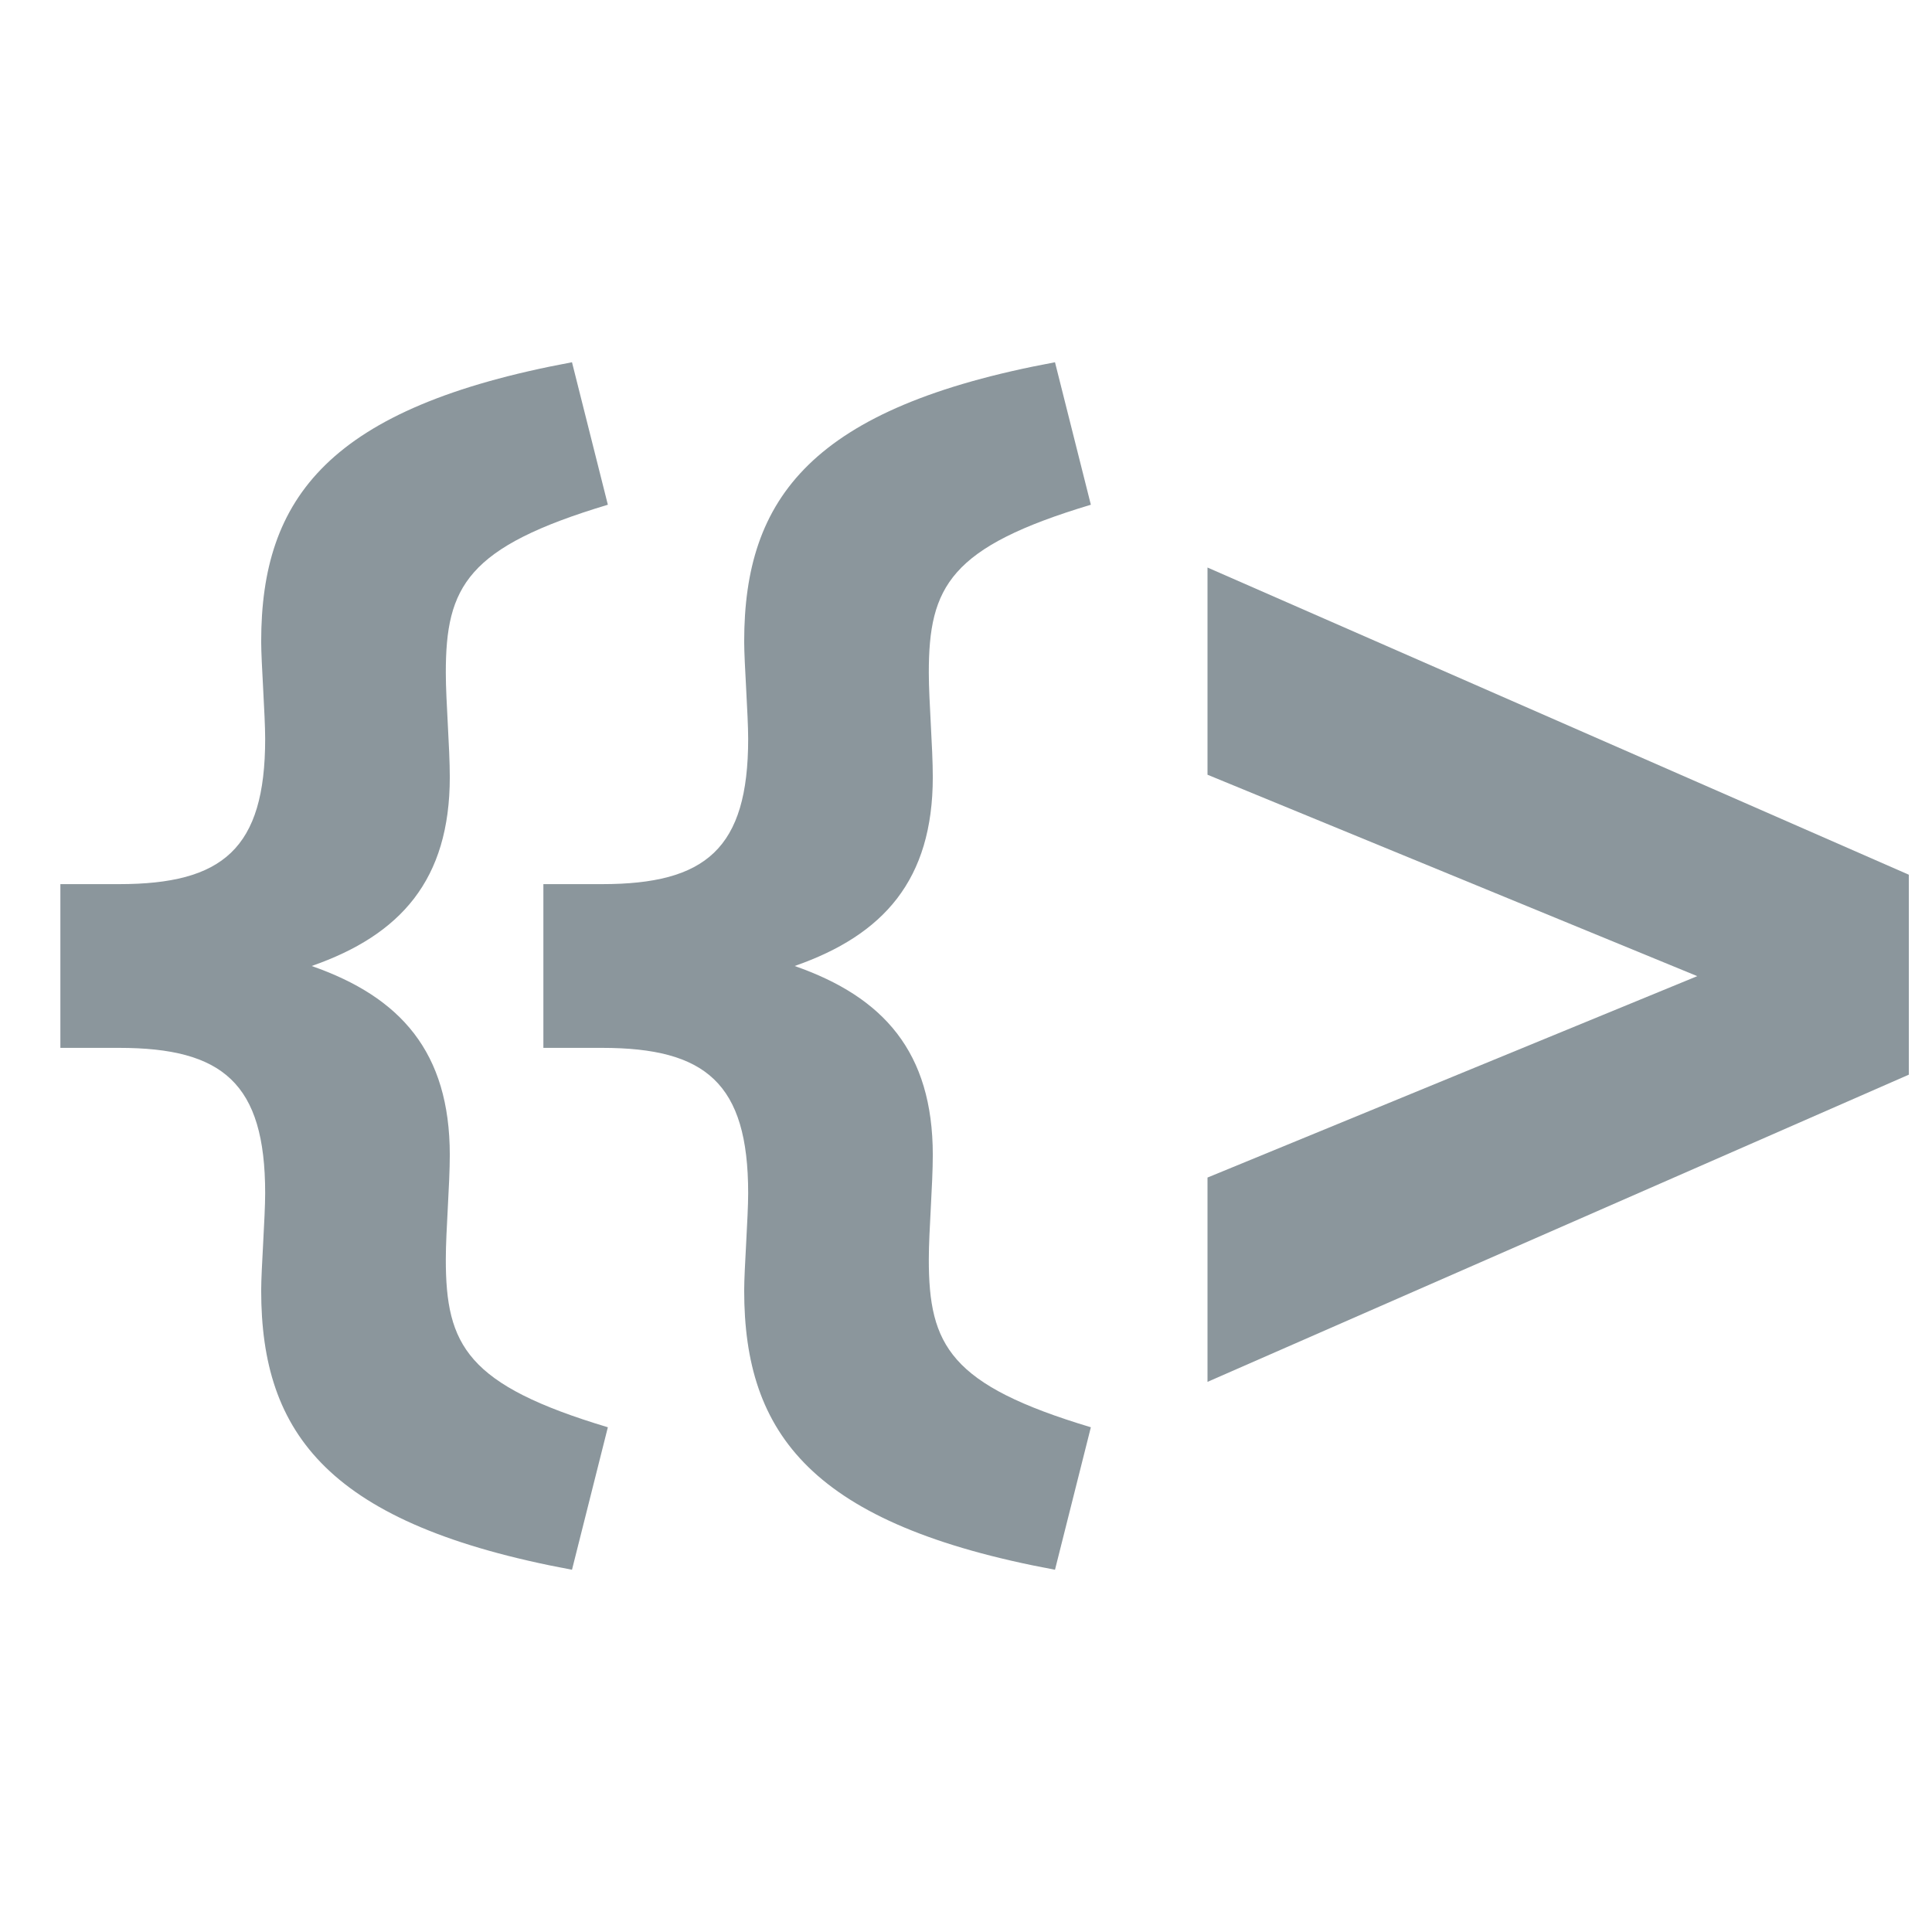
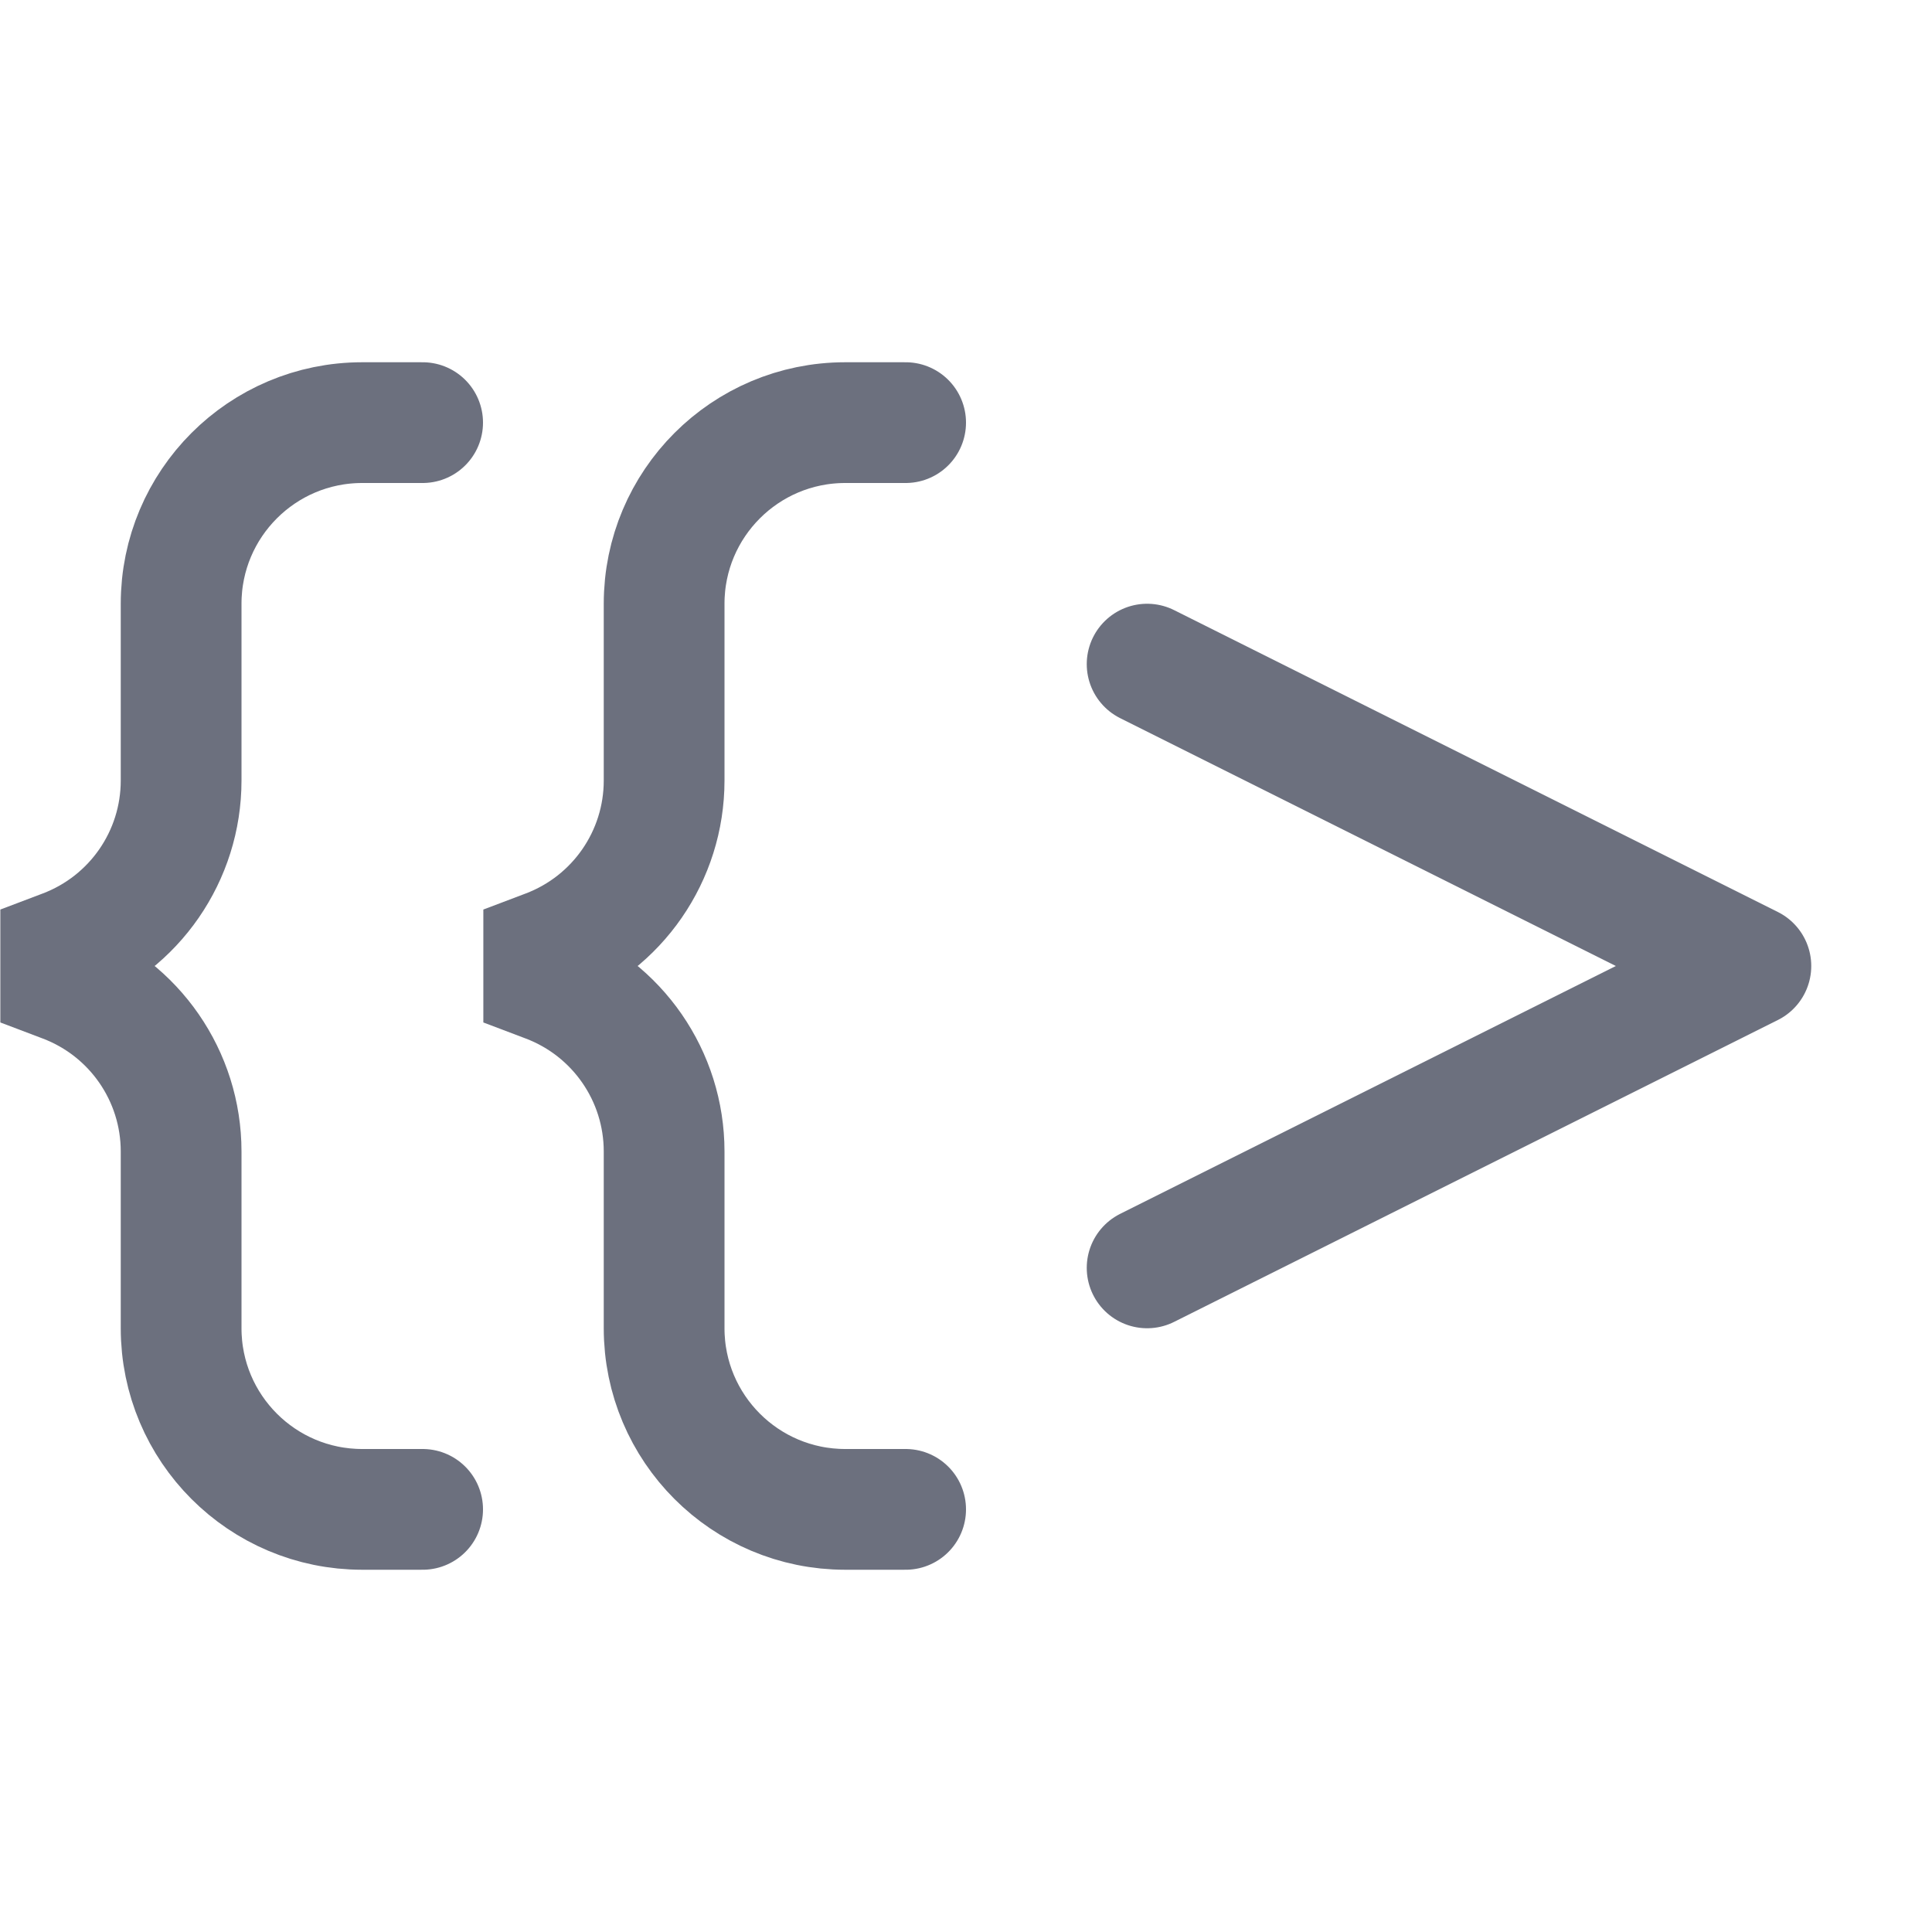
- <svg xmlns="http://www.w3.org/2000/svg" width="16" height="16" viewBox="0 0 16 16">
-   <g fill="none" fill-opacity=".9" fill-rule="evenodd">
-     <polygon fill="#7F8B91" points="10 11.444 10 9.752 14.056 8.084 10 6.416 10 4.7 15.808 7.244 15.808 8.9" />
-     <path fill="#7F8B91" d="M4.737,13 C2.724,12.626 2.163,11.879 2.163,10.687 C2.163,10.512 2.196,10.079 2.196,9.881 C2.196,8.97 1.844,8.678 0.986,8.678 L0.5,8.678 L0.5,7.322 L0.986,7.322 C1.844,7.322 2.196,7.03 2.196,6.119 C2.196,5.921 2.163,5.488 2.163,5.313 C2.163,4.121 2.724,3.374 4.737,3 L5.034,4.18 C3.868,4.53 3.692,4.857 3.692,5.57 C3.692,5.804 3.725,6.189 3.725,6.435 C3.725,7.287 3.318,7.743 2.581,8 C3.318,8.257 3.725,8.713 3.725,9.565 C3.725,9.811 3.692,10.196 3.692,10.43 C3.692,11.143 3.868,11.47 5.034,11.82 L4.737,13 Z" />
-     <path fill="#7F8B91" d="M8.737,13 C6.724,12.626 6.163,11.879 6.163,10.687 C6.163,10.512 6.196,10.079 6.196,9.881 C6.196,8.97 5.844,8.678 4.986,8.678 L4.5,8.678 L4.5,7.322 L4.986,7.322 C5.844,7.322 6.196,7.03 6.196,6.119 C6.196,5.921 6.163,5.488 6.163,5.313 C6.163,4.121 6.724,3.374 8.737,3 L9.034,4.18 C7.868,4.53 7.692,4.857 7.692,5.57 C7.692,5.804 7.725,6.189 7.725,6.435 C7.725,7.287 7.318,7.743 6.581,8 C7.318,8.257 7.725,8.713 7.725,9.565 C7.725,9.811 7.692,10.196 7.692,10.43 C7.692,11.143 7.868,11.47 9.034,11.82 L8.737,13 Z" />
-   </g>
+ <svg xmlns="http://www.w3.org/2000/svg" width="16" height="16" viewBox="0 0 16 16" fill="none">
+   <path d="M3.5 12.5H3C2.171 12.5 1.5 11.828 1.5 11V9.536C1.5 8.912 1.114 8.354 0.531 8.133L0.18 8L0.531 7.867C1.114 7.646 1.5 7.088 1.5 6.464V5C1.5 4.172 2.171 3.5 3 3.5H3.5" stroke="#6C707E" stroke-linecap="round" stroke-linejoin="bevel" />
+   <path d="M7.5 12.5H7C6.171 12.5 5.5 11.828 5.5 11V9.536C5.5 8.912 5.114 8.354 4.531 8.133L4.18 8L4.531 7.867C5.114 7.646 5.5 7.088 5.5 6.464V5C5.5 4.172 6.171 3.5 7 3.5H7.5" stroke="#6C707E" stroke-linecap="round" stroke-linejoin="bevel" />
+   <path d="M9.5 5.5L14.5 8L9.5 10.5" stroke="#6C707E" stroke-linecap="round" stroke-linejoin="round" />
</svg>
